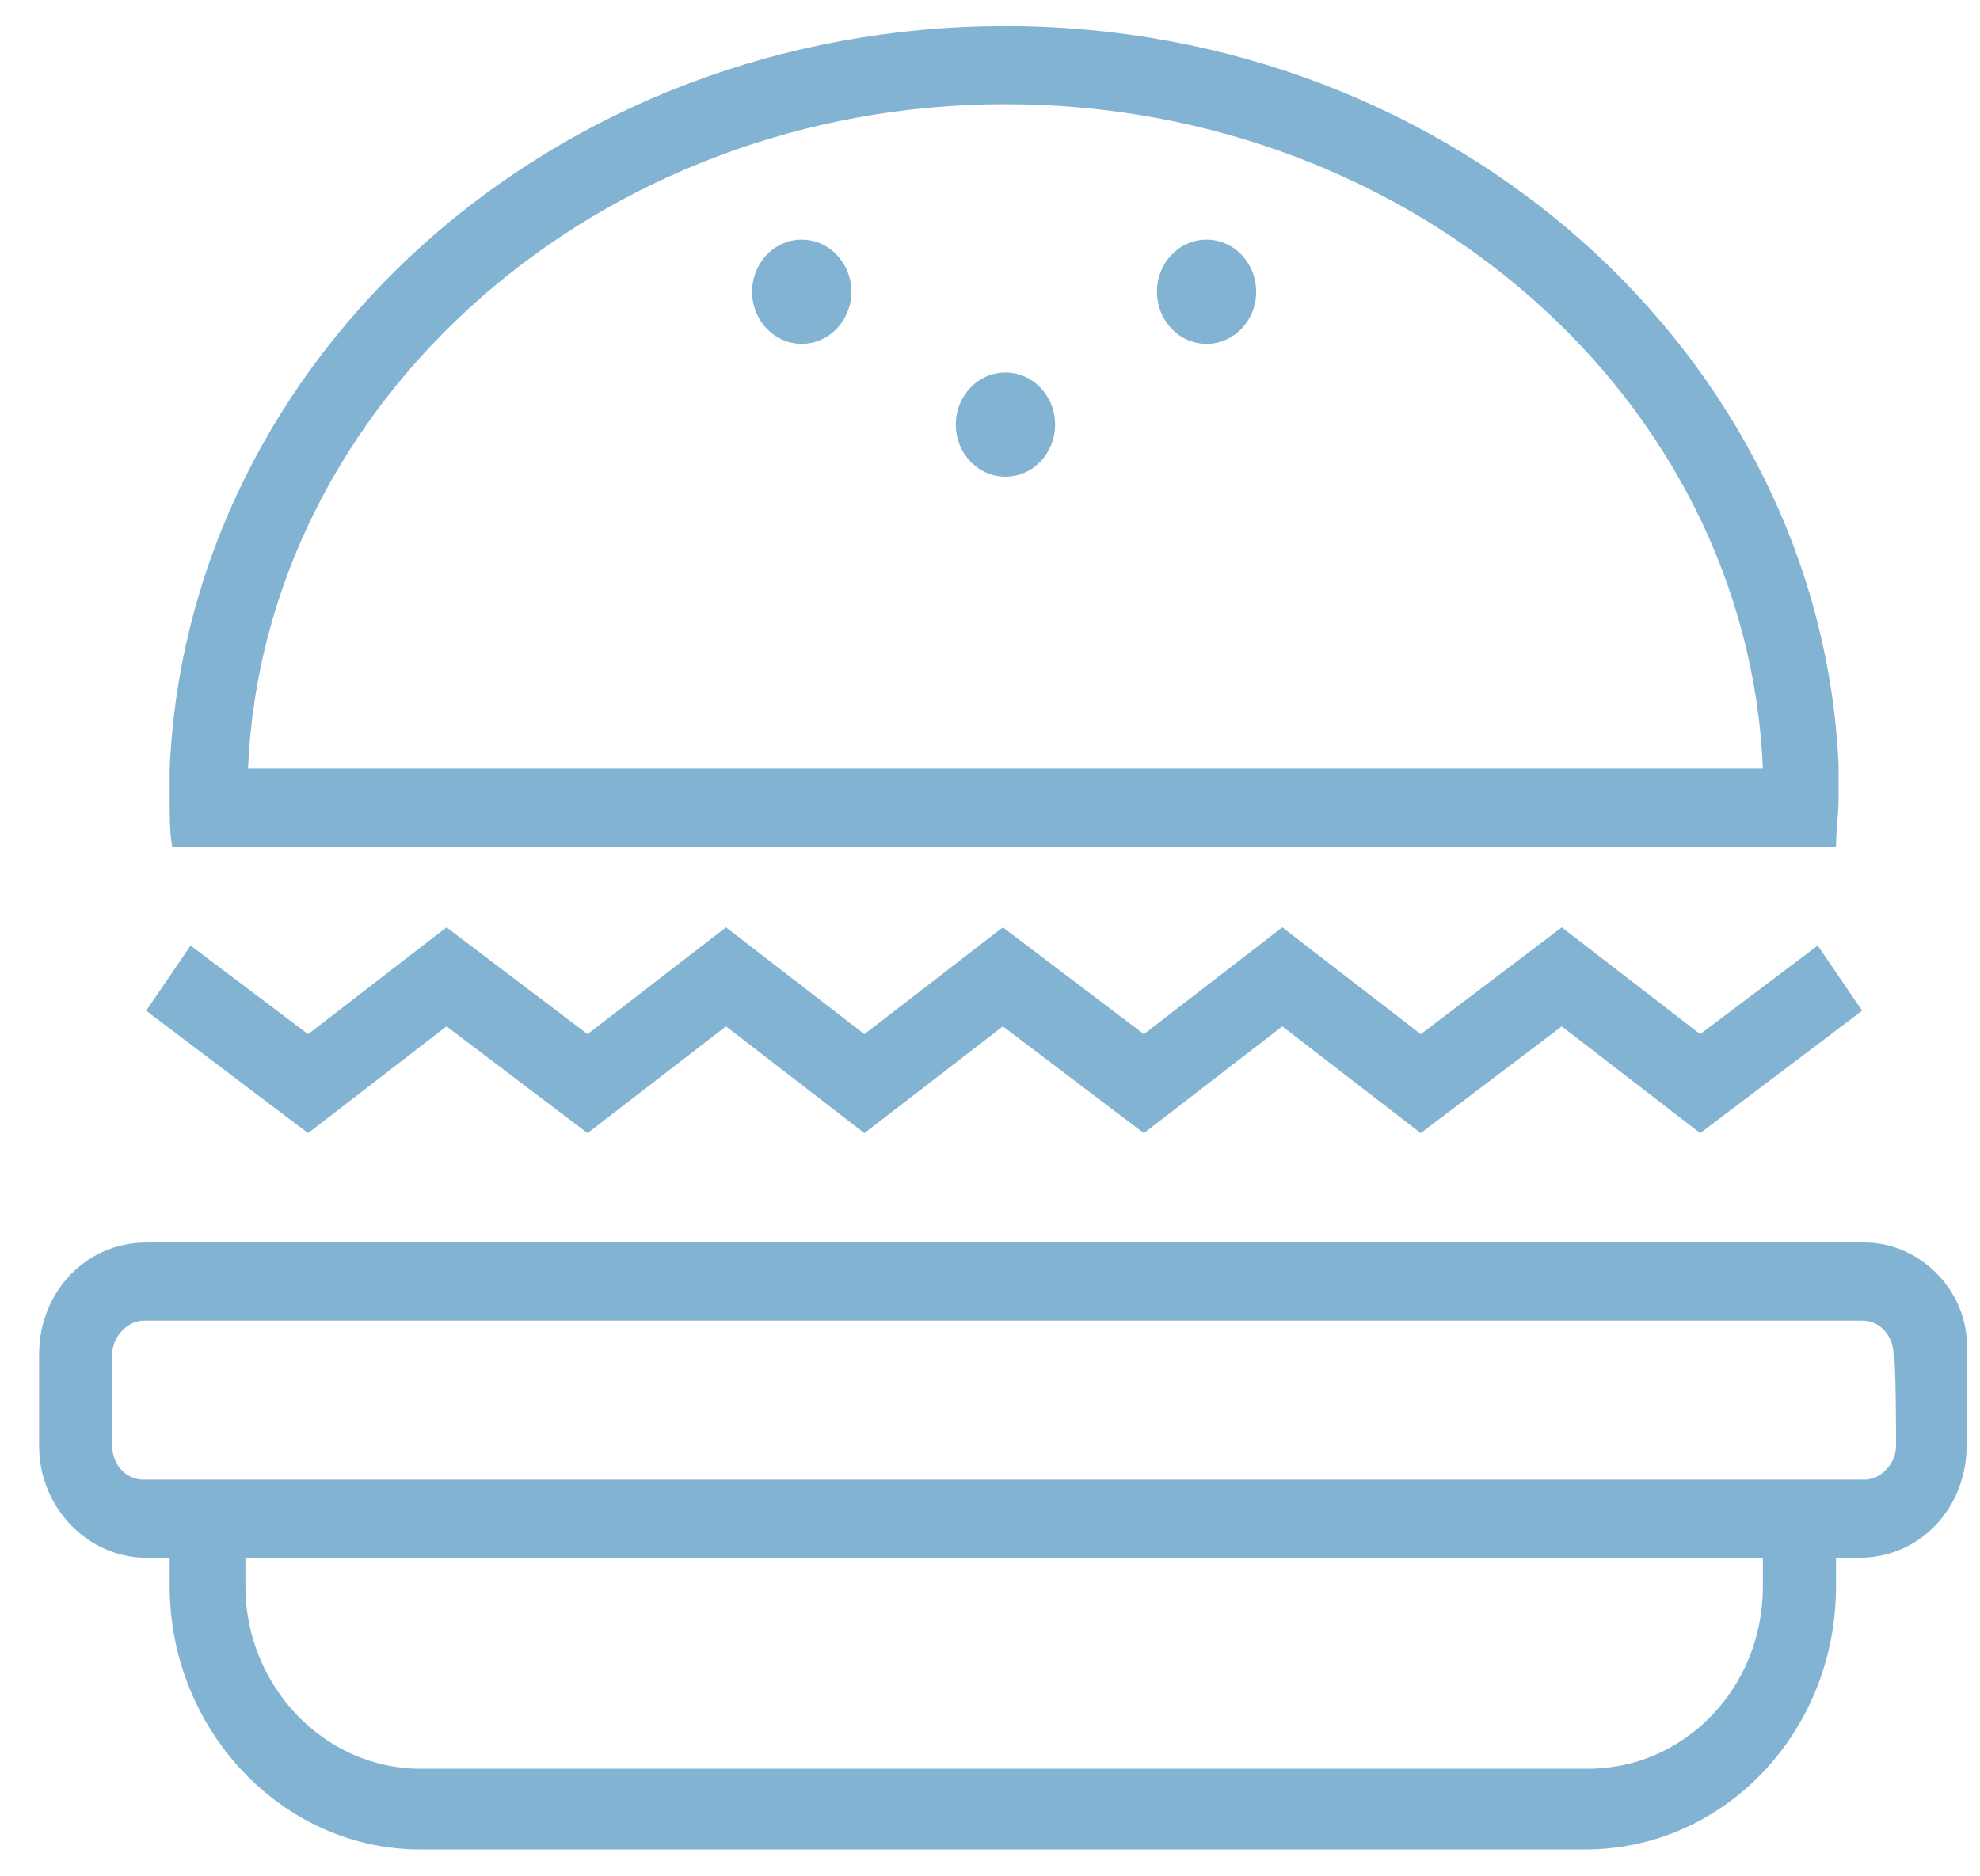
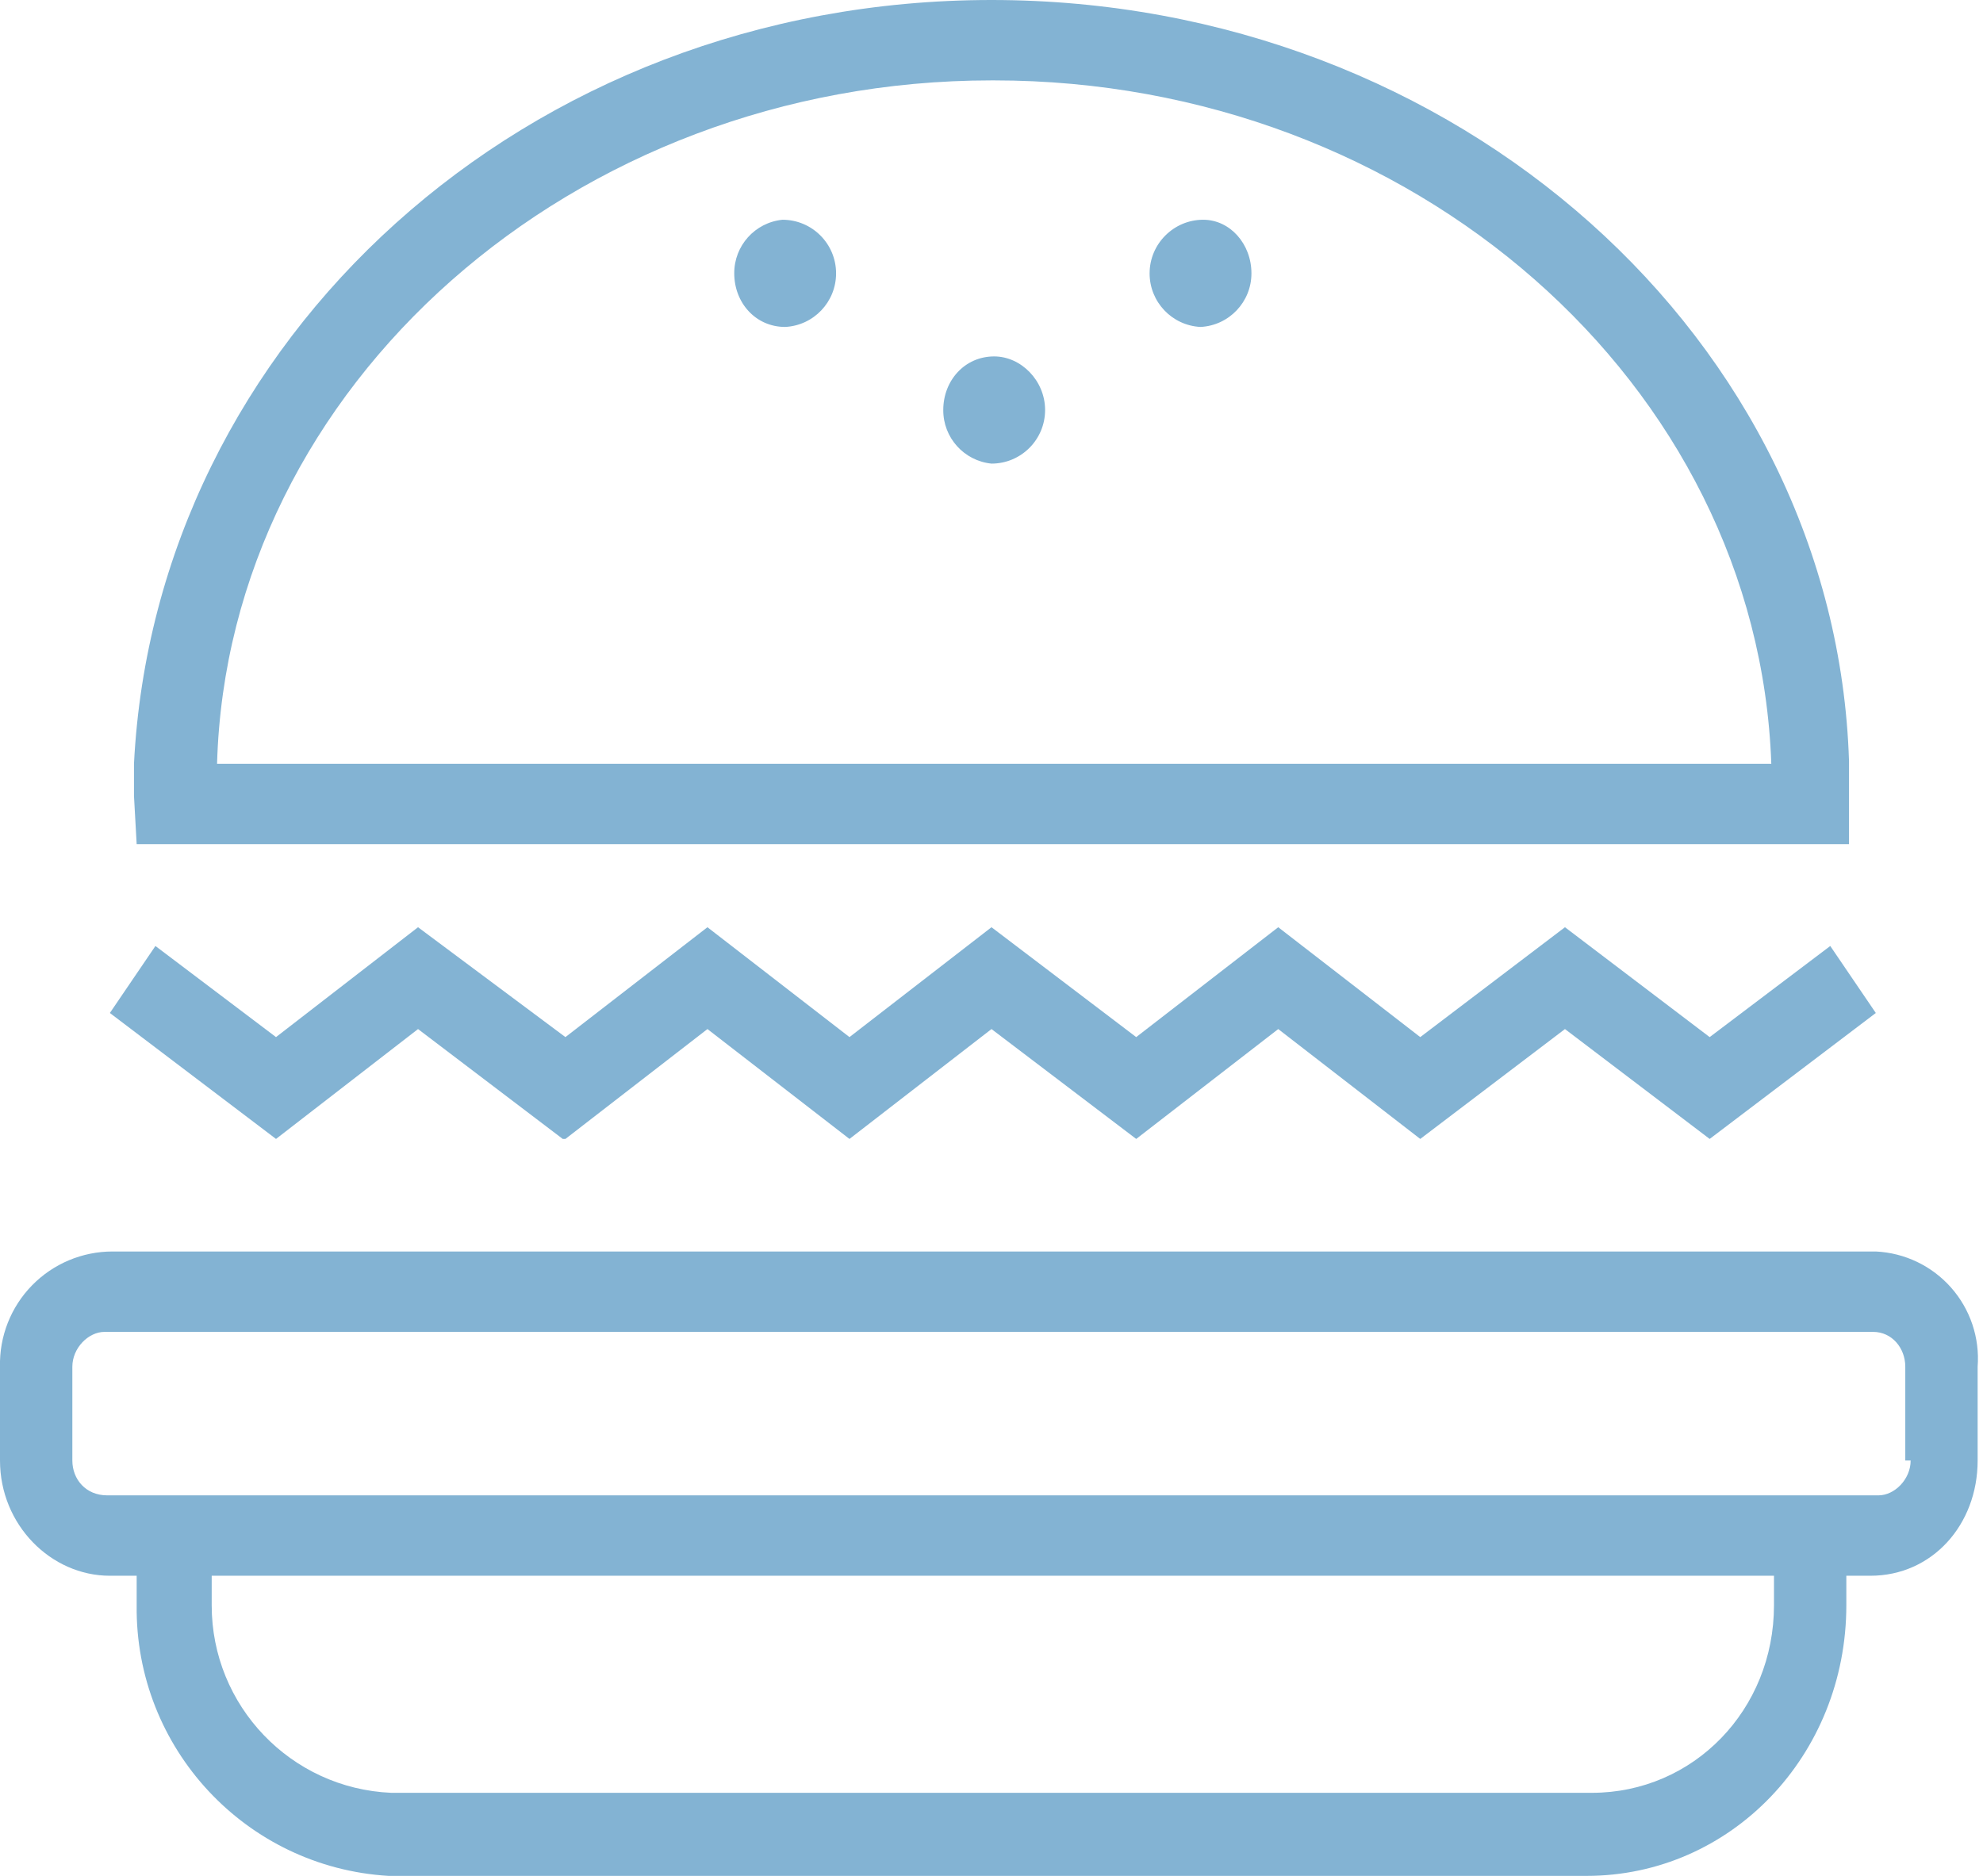
- <svg xmlns="http://www.w3.org/2000/svg" width="76" height="72" viewBox="0 0 76 72" fill="none">
-   <g id="Advantage-icon">
-     <g id="Advantage-icon/food">
-       <path d="M71.576 47.7H5.61C3.305 47.7 1.5 49.6 1.5 52V55.5C1.5 57.9 3.405 59.8 5.61 59.8H6.513V60.9C6.513 66.4 10.823 71 16.137 71H60.849C66.162 71 70.473 66.5 70.473 60.9V59.8H71.375C73.681 59.8 75.486 57.9 75.486 55.5V52C75.686 49.7 73.781 47.7 71.576 47.7ZM67.666 60.9C67.666 64.8 64.658 67.9 60.949 67.9H16.137C12.427 67.9 9.42 64.7 9.42 60.9V59.8H67.666V60.9ZM72.779 55.5C72.779 56.2 72.177 56.8 71.576 56.8H5.51C4.808 56.8 4.307 56.2 4.307 55.5V52C4.307 51.3 4.909 50.7 5.51 50.7H71.475C72.177 50.7 72.678 51.3 72.678 52C72.779 52 72.779 55.5 72.779 55.5Z" fill="#83B3D3" />
-       <path d="M17.139 39.4L22.553 43.5L27.866 39.4L33.179 43.5L38.493 39.4L43.906 43.5L49.22 39.4L54.533 43.5L59.947 39.4L65.26 43.5L71.475 38.8L69.771 36.3L65.26 39.7L59.947 35.6L54.533 39.7L49.22 35.6L43.906 39.7L38.493 35.6L33.179 39.7L27.866 35.6L22.553 39.7L17.139 35.6L11.826 39.7L7.315 36.3L5.61 38.8L11.826 43.5L17.139 39.4Z" fill="#83B3D3" />
-       <path d="M9.52 32.5H70.473C70.473 31.9 70.573 31.3 70.573 30.6C70.573 30.2 70.573 29.8 70.573 29.4C69.871 13.7 55.836 1 38.593 1C21.25 1 7.214 13.7 6.513 29.5C6.513 29.9 6.513 30.3 6.513 30.7C6.513 31.3 6.508 31.9 6.608 32.5H9.52ZM38.593 4C54.232 4 67.064 15.3 67.666 29.5H9.52C10.122 15.4 22.954 4 38.593 4Z" fill="#83B3D3" />
-       <path d="M38.593 18.3C39.645 18.3 40.498 17.405 40.498 16.3C40.498 15.195 39.645 14.3 38.593 14.3C37.541 14.3 36.688 15.195 36.688 16.3C36.688 17.405 37.541 18.3 38.593 18.3Z" fill="#83B3D3" />
-       <path d="M30.773 13.2C31.825 13.2 32.678 12.305 32.678 11.2C32.678 10.095 31.825 9.2 30.773 9.2C29.721 9.2 28.869 10.095 28.869 11.2C28.869 12.305 29.721 13.2 30.773 13.2Z" fill="#83B3D3" />
-       <path d="M46.312 13.2C47.364 13.2 48.217 12.305 48.217 11.2C48.217 10.095 47.364 9.2 46.312 9.2C45.26 9.2 44.408 10.095 44.408 11.2C44.408 12.305 45.26 13.2 46.312 13.2Z" fill="#83B3D3" />
-     </g>
-   </g>
+ <svg xmlns="http://www.w3.org/2000/svg" width="74" height="70" fill="none">
+   <path d="M5.1 31.5H69V28.4C68.5 12.7 54.4 0 37 0S5.8 12.7 5 28.5v1.2l.1 1.8ZM37.1 3c15.6 0 28.5 11.3 29 25.5h-58C8.5 14.4 21.4 3 37 3Zm-7.8 9.2a2 2 0 0 0 1.9-2 2 2 0 0 0-2-2 2 2 0 0 0-1.8 2c0 1.1.8 2 1.9 2Zm17.4-2a2 2 0 0 1-1.9 2 2 2 0 0 1-1.9-2c0-1.1.9-2 2-2 1 0 1.8.9 1.8 2ZM39 15.3a2 2 0 0 1-2 2 2 2 0 0 1-1.8-2c0-1.1.8-2 1.9-2 1 0 1.9.9 1.9 2ZM21 42.5l-5.4-4.1-5.3 4.1-6.2-4.7 1.7-2.5 4.5 3.4 5.3-4.1 5.5 4.1 5.3-4.1 5.3 4.1 5.3-4.1 5.4 4.1 5.3-4.1 5.3 4.1 5.4-4.1 5.4 4.1 4.5-3.4 1.7 2.5-6.2 4.7-5.4-4.1-5.4 4.1-5.3-4.1-5.3 4.1-5.4-4.1-5.3 4.1-5.3-4.1-5.3 4.1Zm49 4.2H4.2A4.2 4.2 0 0 0 0 51v3.5c0 2.4 1.9 4.3 4.1 4.3h1v1.1A10 10 0 0 0 14.5 70h44.7c5.4 0 9.7-4.5 9.7-10.1v-1.1h.9c2.3 0 4-1.9 4-4.3V51a4 4 0 0 0-3.8-4.3Zm1.3 7.8c0 .7-.6 1.3-1.2 1.3H4c-.8 0-1.3-.6-1.3-1.3V51c0-.7.6-1.3 1.2-1.3h66c.7 0 1.2.6 1.2 1.3v3.5Zm-5.1 5.4c0 3.9-3 7-6.8 7H14.6a7 7 0 0 1-6.7-7v-1.1h58.3v1.1Z" fill="#83B3D3" fill-rule="evenodd" />
</svg>
